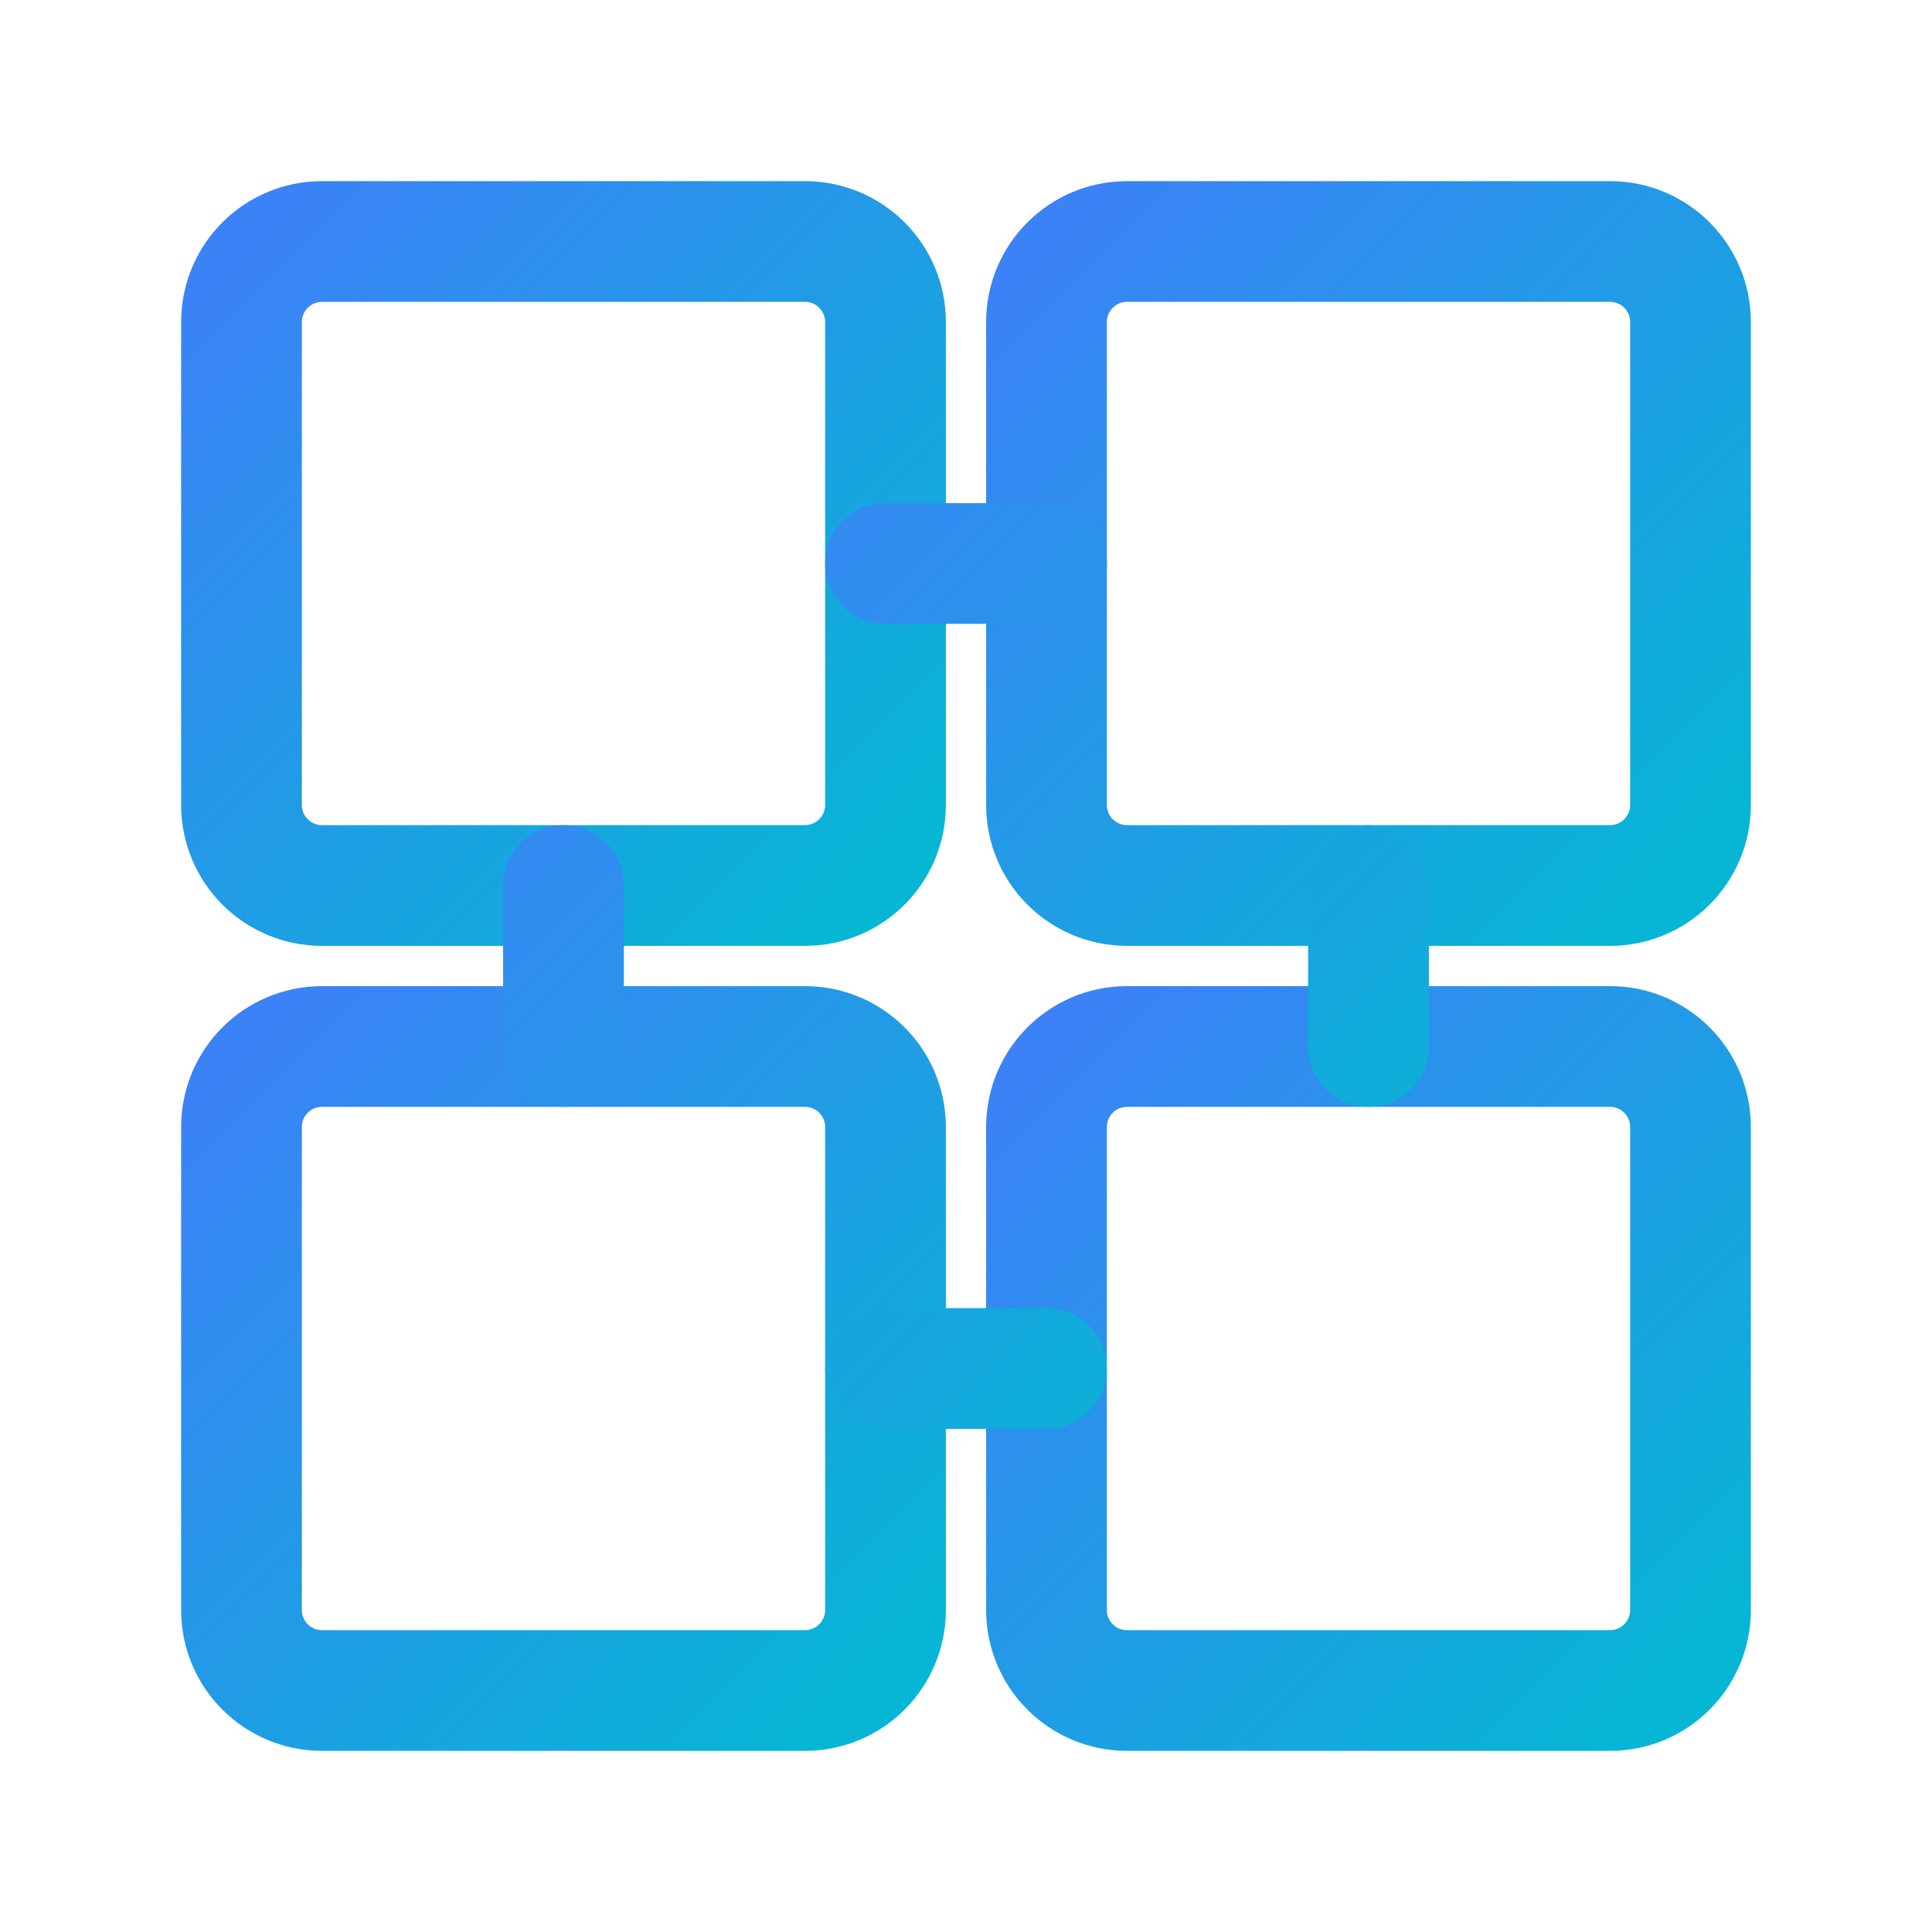
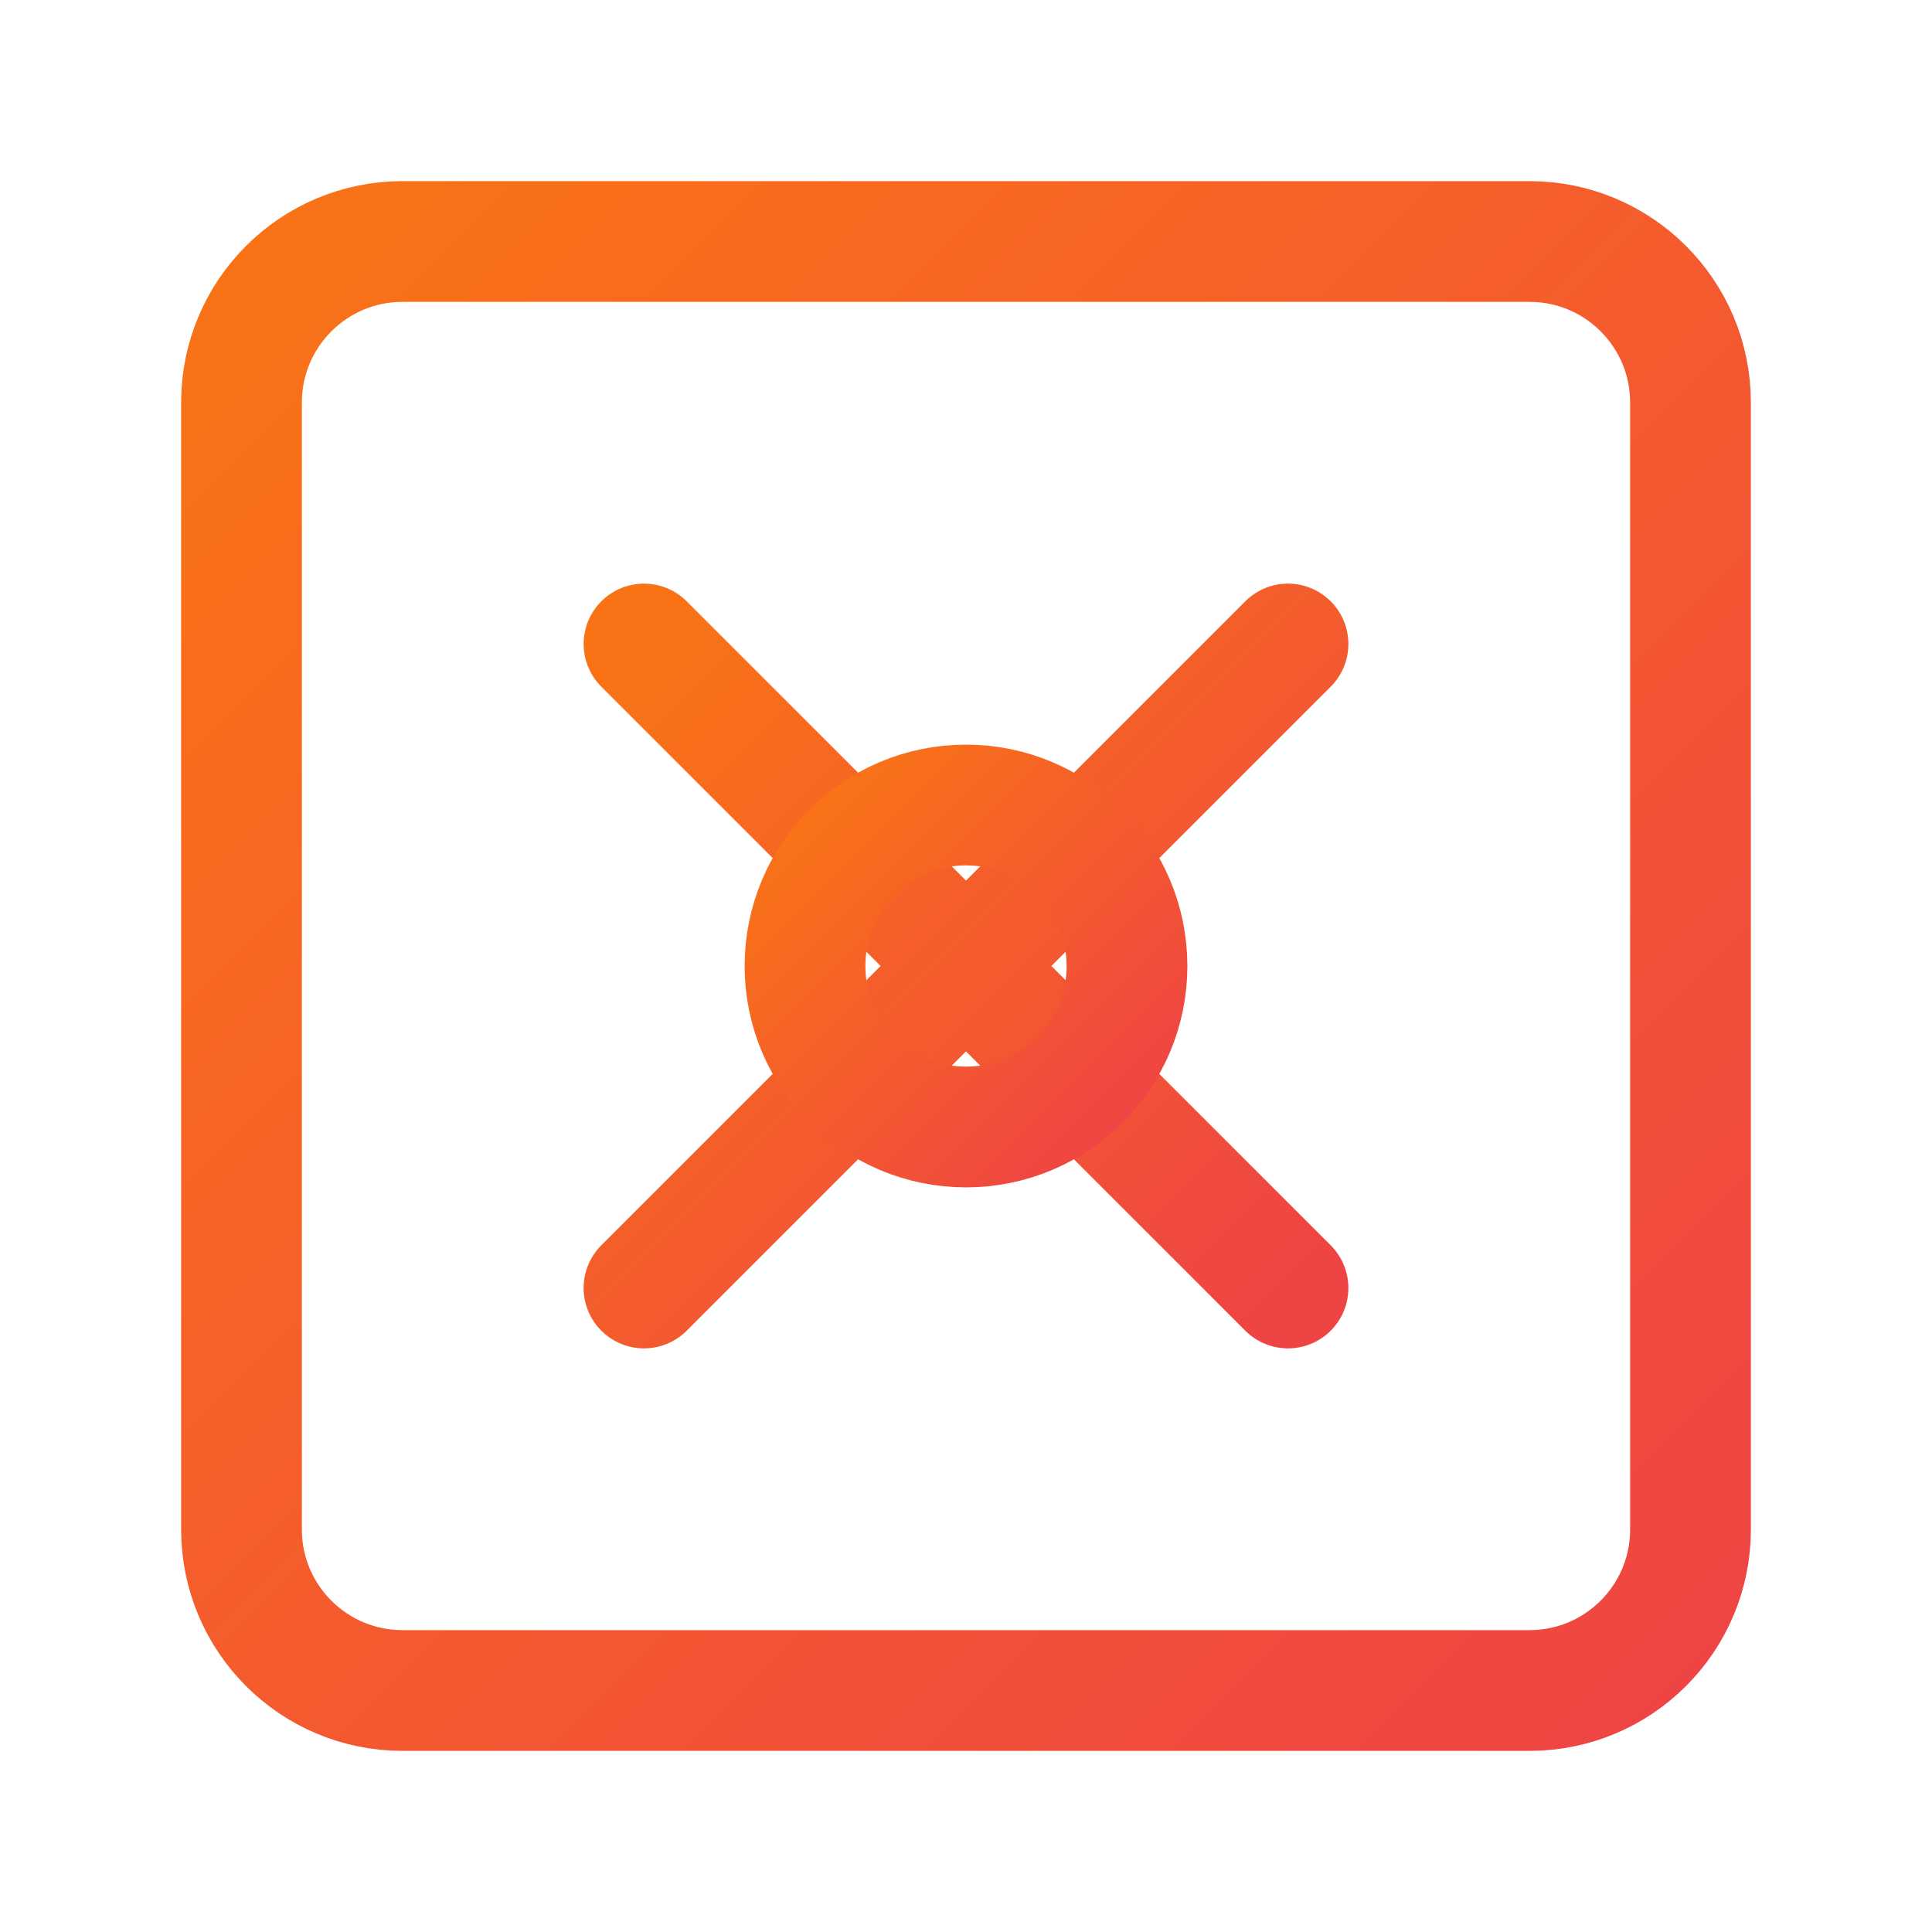
- <svg xmlns="http://www.w3.org/2000/svg" viewBox="0 0 24 24" width="24" height="24" fill="none" stroke="url(#grad-rspack)" stroke-width="1.5" stroke-linecap="round" stroke-linejoin="round">
+ <svg xmlns="http://www.w3.org/2000/svg" viewBox="0 0 24 24" width="24" height="24" fill="none">
  <defs>
    <linearGradient id="grad-rspack" x1="0%" y1="0%" x2="100%" y2="100%">
-       <stop offset="0%" style="stop-color:#3b82f6;stop-opacity:1" />
-       <stop offset="100%" style="stop-color:#06b6d4;stop-opacity:1" />
+       <stop offset="0%" style="stop-color:#f97316;stop-opacity:1" />
+       <stop offset="100%" style="stop-color:#ef4444;stop-opacity:1" />
    </linearGradient>
  </defs>
-   <rect x="3" y="3" width="8" height="8" rx="1" />
-   <rect x="13" y="3" width="8" height="8" rx="1" />
-   <rect x="3" y="13" width="8" height="8" rx="1" />
-   <rect x="13" y="13" width="8" height="8" rx="1" />
-   <path d="M11 7h2M11 17h2M7 11v2M17 11v2" />
+   <g stroke="url(#grad-rspack)" stroke-width="1.5" stroke-linecap="round" stroke-linejoin="round" fill="none">
+     <rect x="3" y="3" width="18" height="18" rx="2" />
+     <path d="M8 8l8 8M16 8l-8 8" />
+     <circle cx="12" cy="12" r="2" />
+   </g>
</svg>
